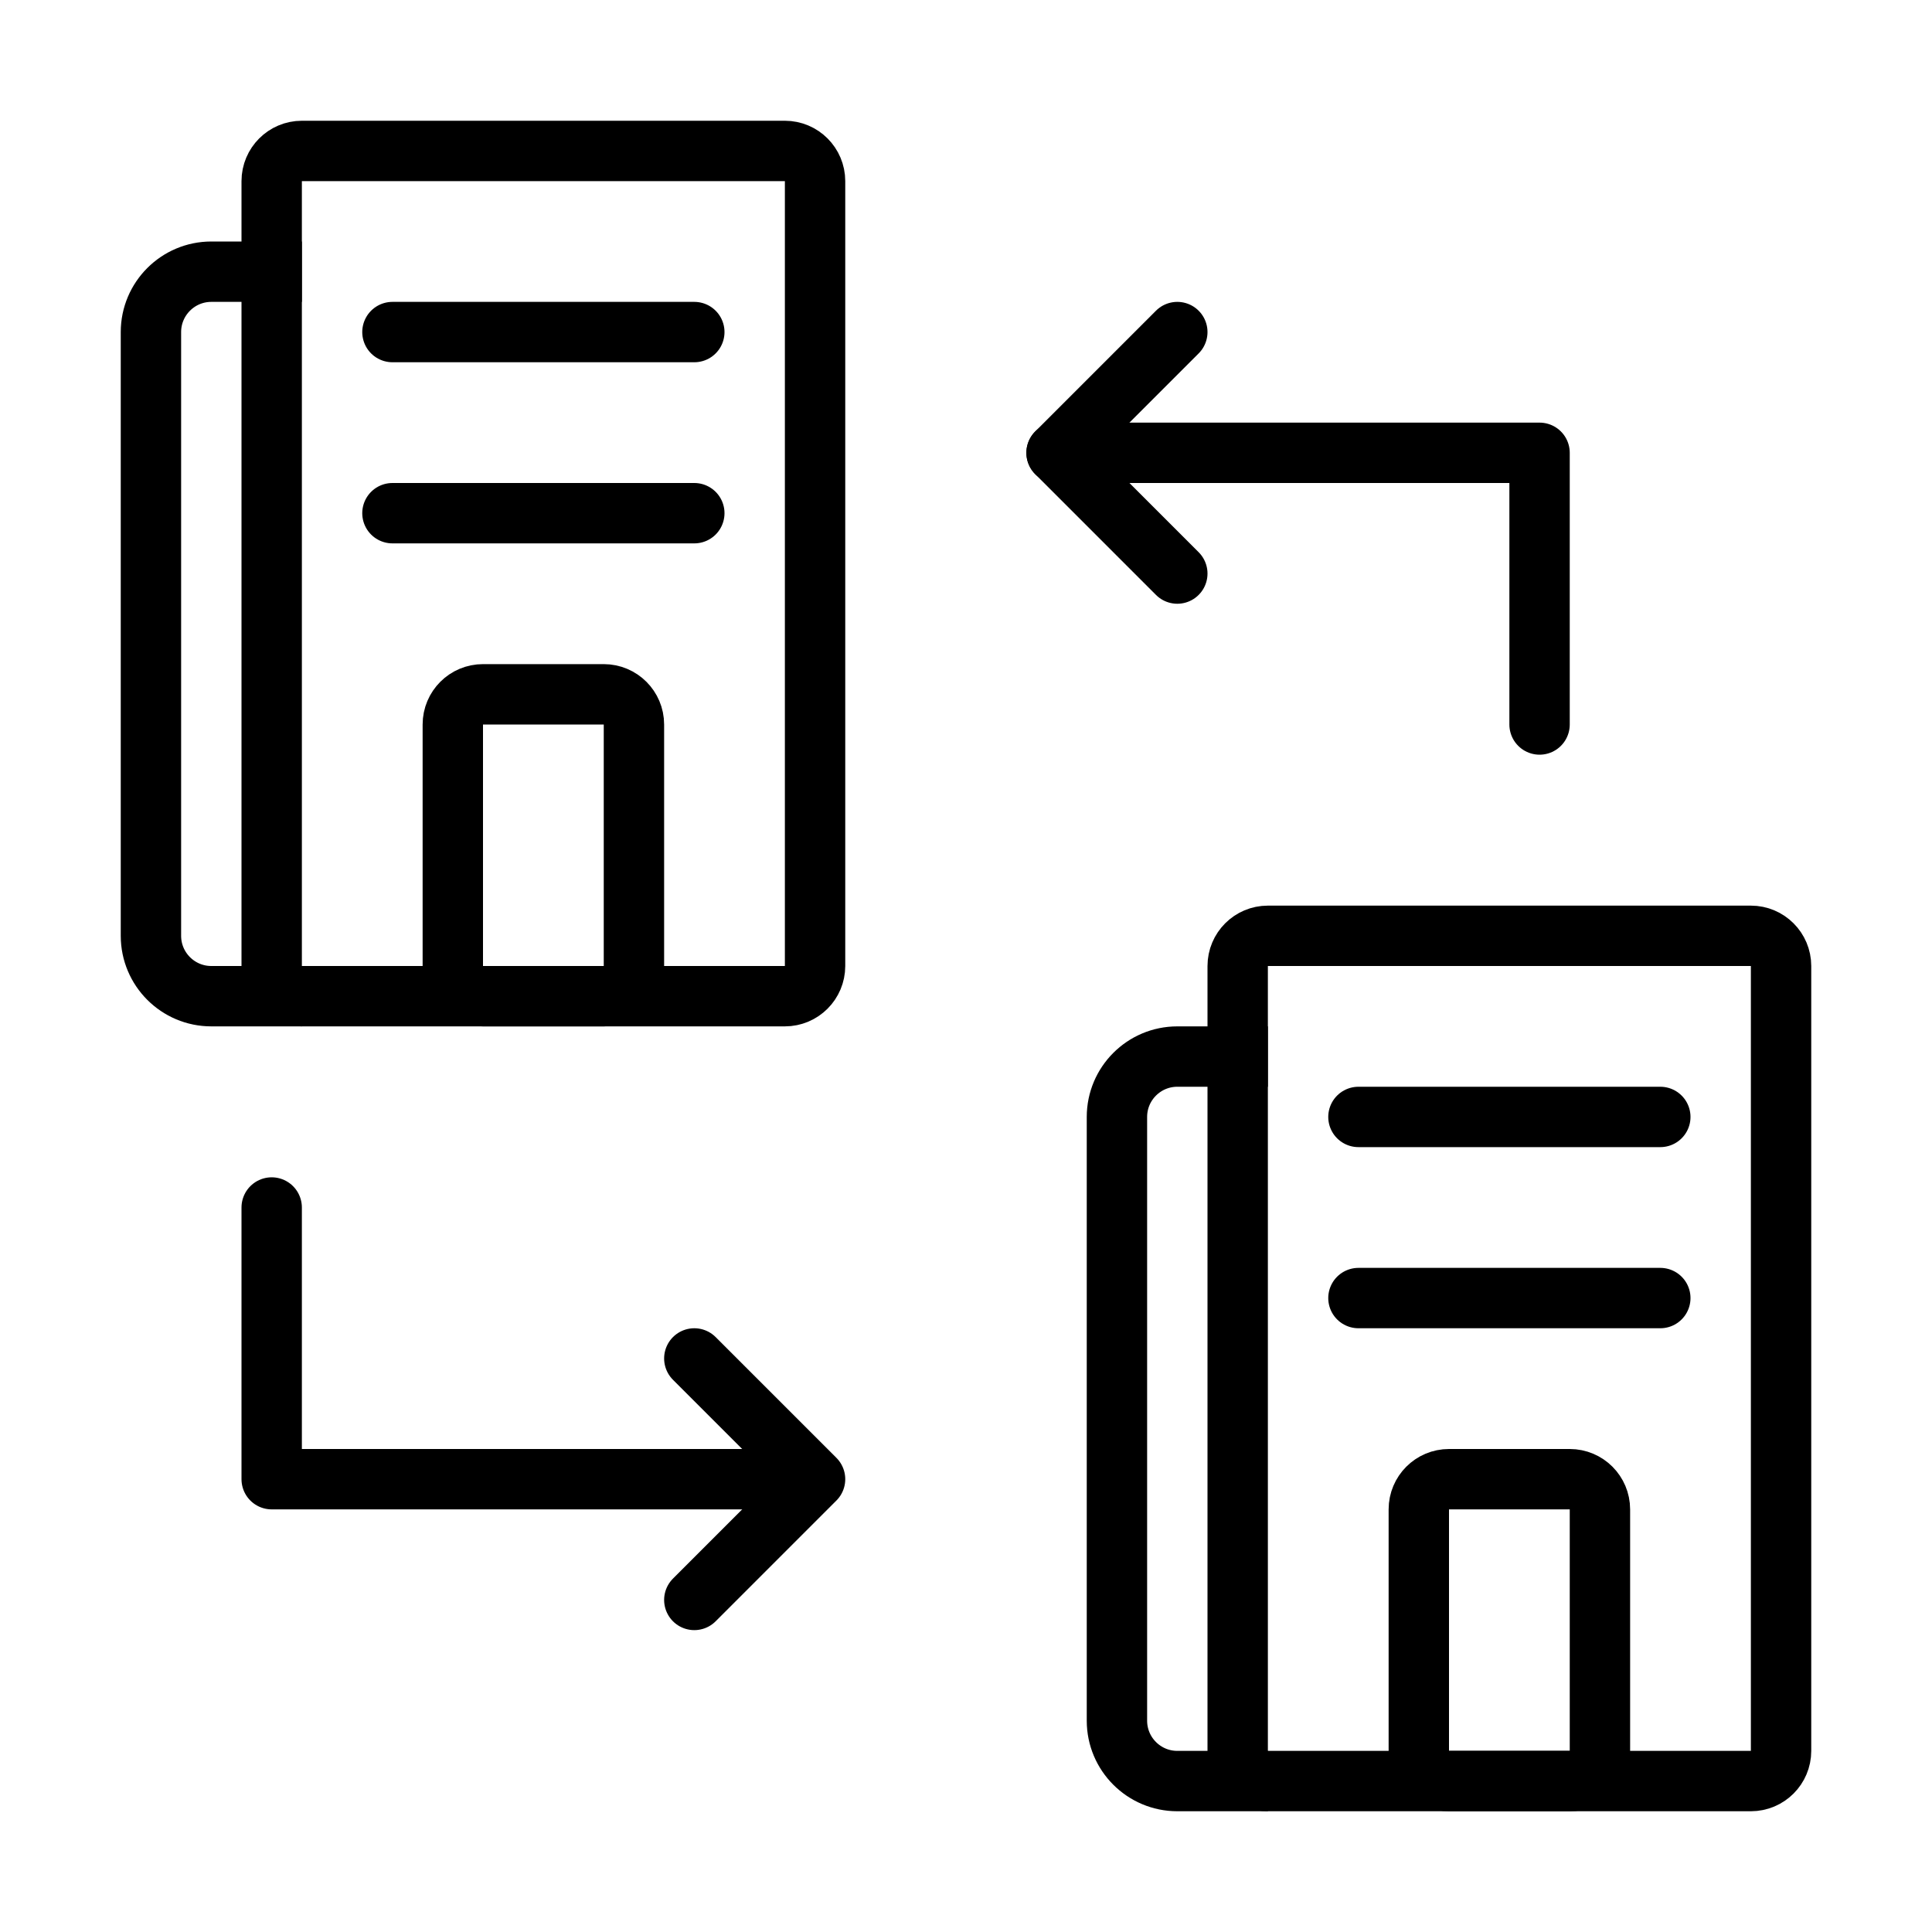
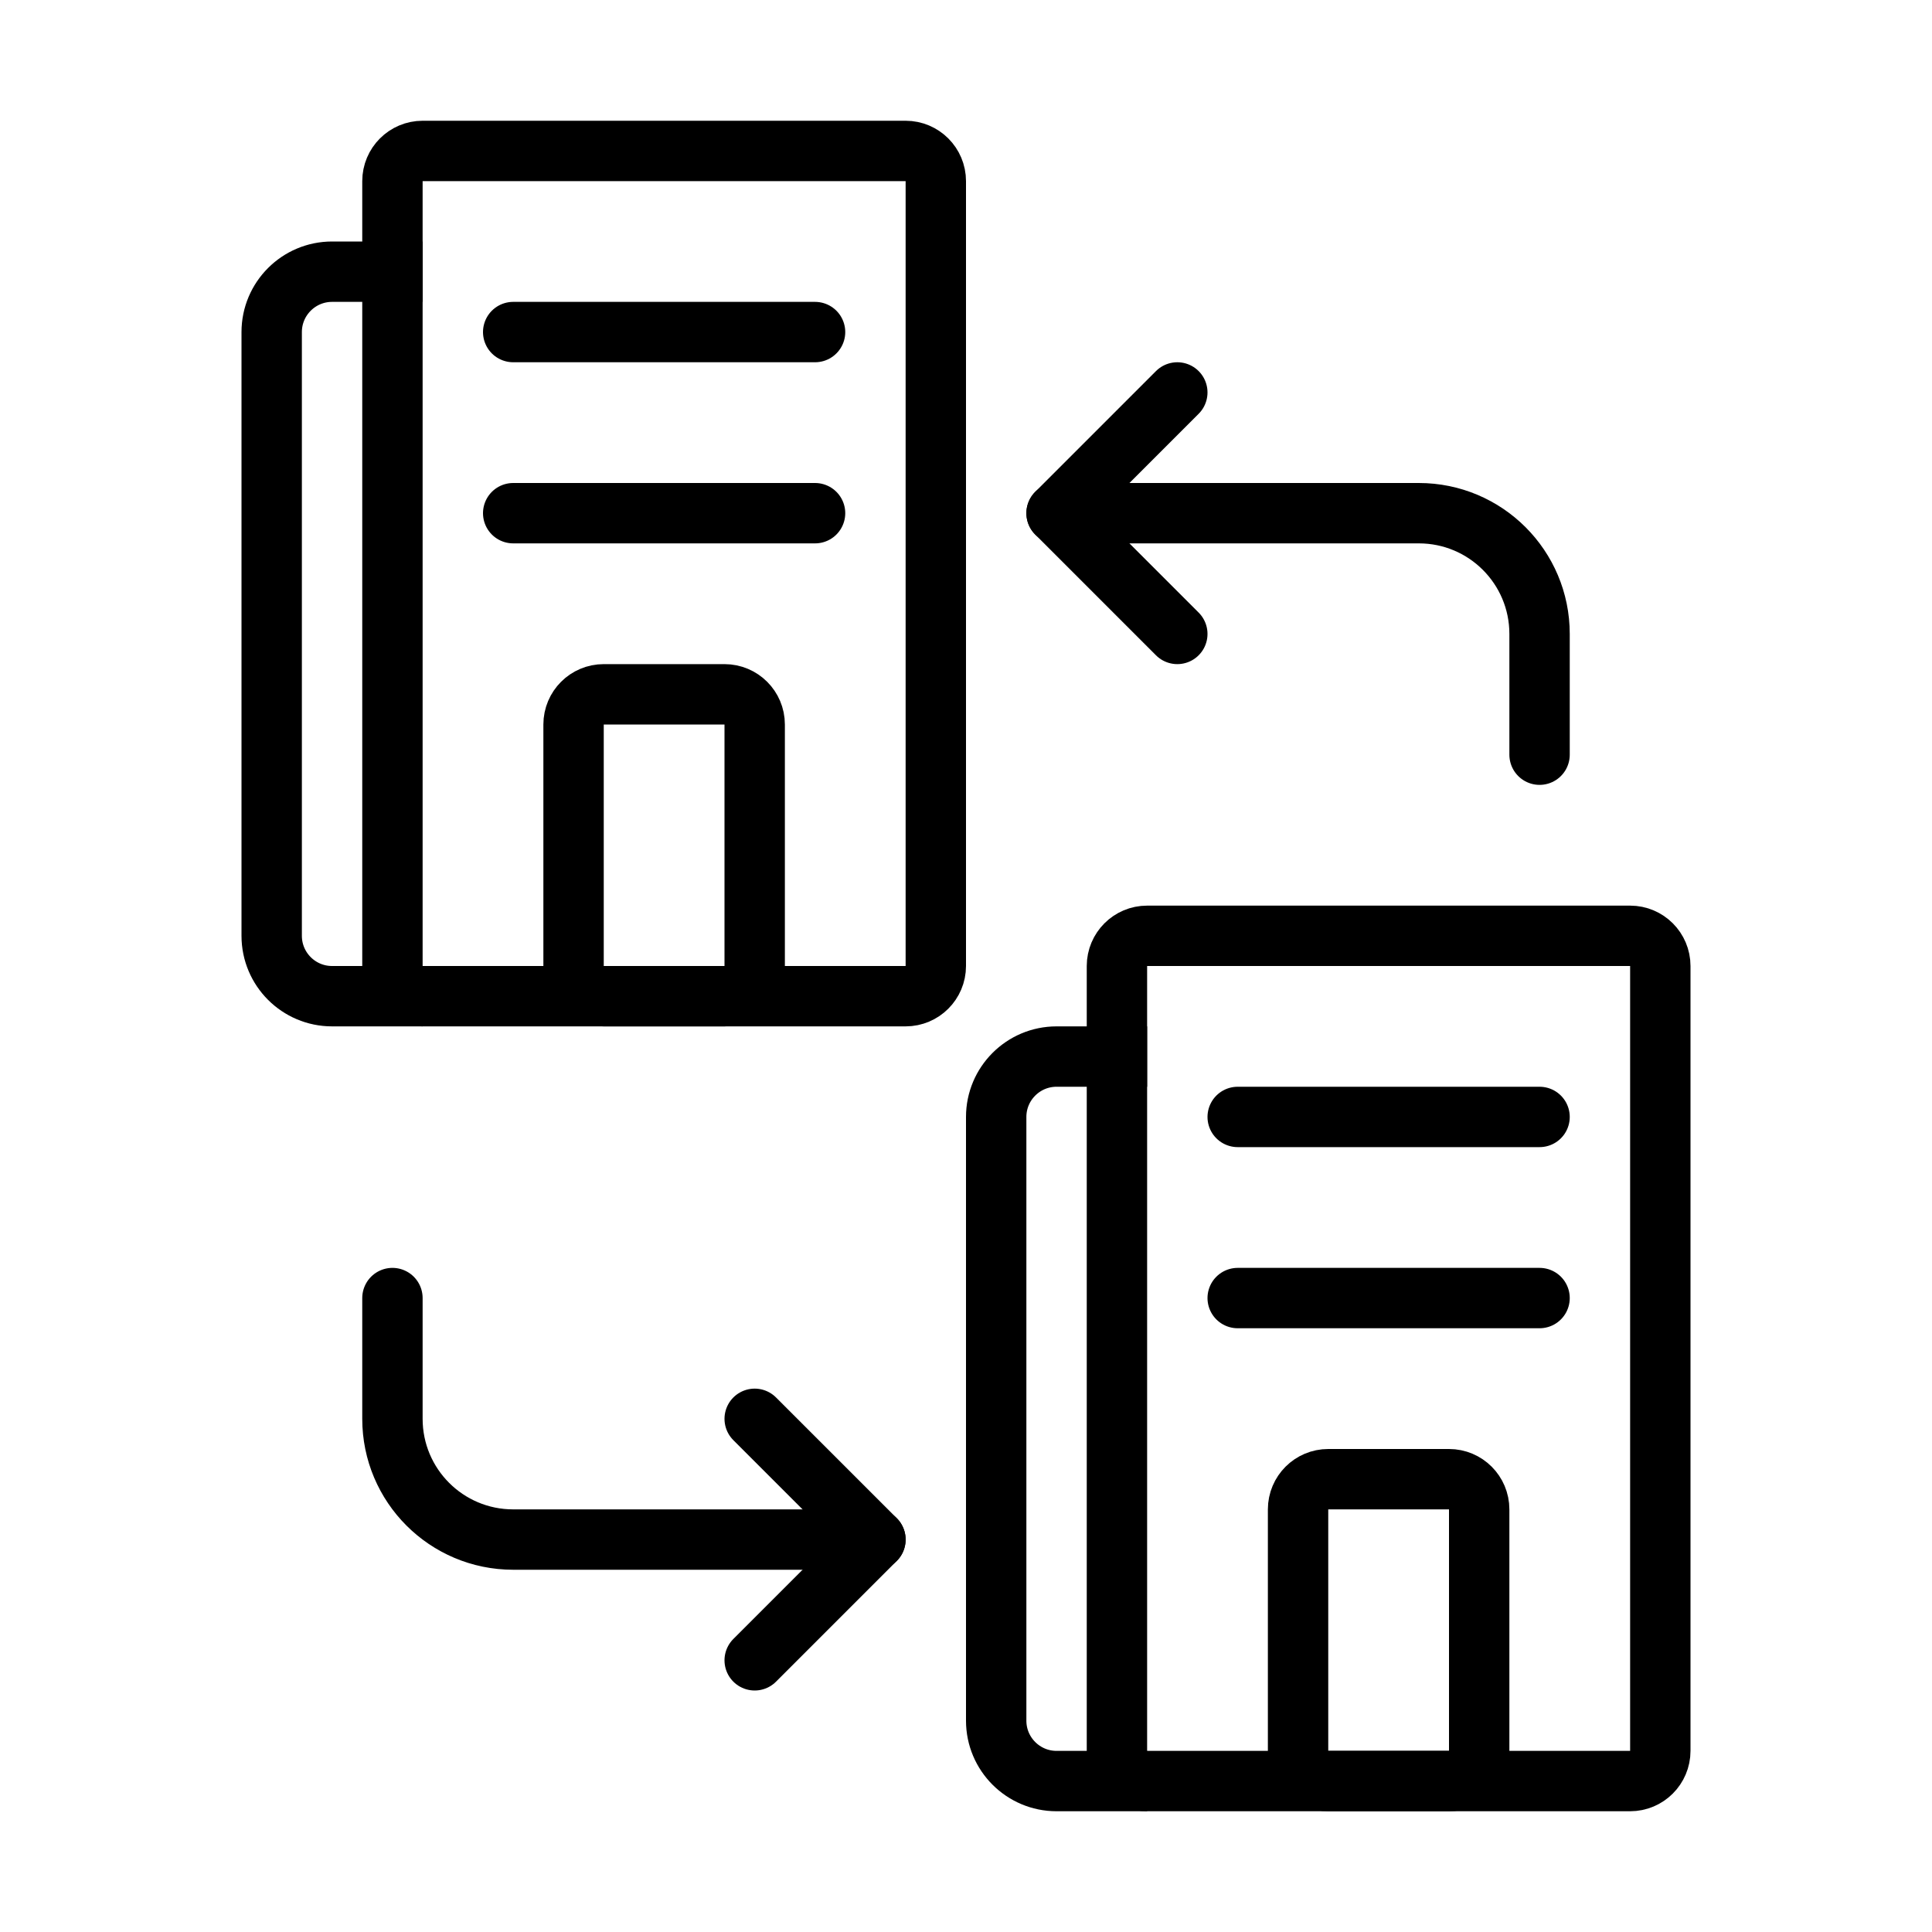
<svg xmlns="http://www.w3.org/2000/svg" viewBox="0 0 32 32" fill="none" width="1em" height="1em">
-   <rect x="7.5" y="11.5" width="3" height="5" rx="0.5" stroke="currentColor" />
-   <path d="M5 2.5H13C13.276 2.5 13.5 2.724 13.5 3V16C13.5 16.276 13.276 16.5 13 16.5H5C4.724 16.5 4.5 16.276 4.5 16V3C4.5 2.724 4.724 2.5 5 2.5Z" stroke="currentColor" />
-   <path d="M5 4.5H3.5C2.948 4.5 2.5 4.948 2.5 5.5V15.5C2.5 16.052 2.948 16.5 3.5 16.5H5" stroke="currentColor" />
-   <path d="M6.5 5.5H11.5" stroke="currentColor" stroke-linecap="round" />
-   <path d="M6.5 8.5H11.5" stroke="currentColor" stroke-linecap="round" />
-   <rect x="23.5" y="24.5" width="3" height="5" rx="0.5" stroke="currentColor" />
-   <path d="M21 15.5H29C29.276 15.5 29.5 15.724 29.5 16V29C29.5 29.276 29.276 29.5 29 29.5H21C20.724 29.5 20.5 29.276 20.5 29V16C20.5 15.724 20.724 15.5 21 15.5Z" stroke="currentColor" />
-   <path d="M21 17.5H19.5C18.948 17.5 18.5 17.948 18.5 18.5V28.5C18.5 29.052 18.948 29.5 19.5 29.5H21" stroke="currentColor" />
-   <path d="M22.5 18.5H27.5" stroke="currentColor" stroke-linecap="round" />
-   <path d="M22.5 21.5H27.5" stroke="currentColor" stroke-linecap="round" />
-   <path d="M17.5 7.5L25.5 7.5L25.5 12" stroke="currentColor" stroke-linecap="round" stroke-linejoin="round" />
-   <path d="M19.5 9.5L17.5 7.5L19.5 5.5" stroke="currentColor" stroke-linecap="round" stroke-linejoin="round" />
-   <path d="M13 24.5L4.5 24.5L4.5 20" stroke="currentColor" stroke-linecap="round" stroke-linejoin="round" />
-   <path d="M11.5 22.5L13.5 24.5L11.5 26.5" stroke="currentColor" stroke-linecap="round" stroke-linejoin="round" />
+   <rect x="9.5" y="11.5" width="3" height="5" rx="0.5" stroke="currentColor" />
+   <path d="M7 2.5H15C15.276 2.5 15.5 2.724 15.5 3V16C15.5 16.276 15.276 16.5 15 16.5H7C6.724 16.5 6.5 16.276 6.5 16V3C6.5 2.724 6.724 2.5 7 2.5Z" stroke="currentColor" />
+   <path d="M7 4.5H5.5C4.948 4.5 4.5 4.948 4.5 5.5V15.5C4.5 16.052 4.948 16.5 5.5 16.5H7" stroke="currentColor" />
+   <path d="M8.5 5.5H13.5" stroke="currentColor" stroke-linecap="round" />
+   <path d="M8.5 8.5H13.5" stroke="currentColor" stroke-linecap="round" />
+   <rect x="21.5" y="24.5" width="3" height="5" rx="0.5" stroke="currentColor" />
+   <path d="M19 15.5H27C27.276 15.5 27.5 15.724 27.5 16V29C27.5 29.276 27.276 29.5 27 29.5H19C18.724 29.5 18.5 29.276 18.5 29V16C18.5 15.724 18.724 15.5 19 15.5Z" stroke="currentColor" />
+   <path d="M19 17.5H17.5C16.948 17.5 16.5 17.948 16.5 18.5V28.5C16.5 29.052 16.948 29.5 17.5 29.5H19" stroke="currentColor" />
+   <path d="M20.5 18.5H25.5" stroke="currentColor" stroke-linecap="round" />
+   <path d="M20.5 21.5H25.5" stroke="currentColor" stroke-linecap="round" />
+   <path d="M17.5 8.5L23.5 8.5C24.605 8.5 25.5 9.395 25.5 10.5L25.5 12.5" stroke="currentColor" stroke-linecap="round" stroke-linejoin="round" />
+   <path d="M19.5 10.5L17.5 8.5L19.5 6.5" stroke="currentColor" stroke-linecap="round" stroke-linejoin="round" />
+   <path d="M14.5 25.5L8.5 25.5C7.395 25.5 6.5 24.605 6.5 23.5L6.5 21.5" stroke="currentColor" stroke-linecap="round" stroke-linejoin="round" />
+   <path d="M12.5 23.5L14.5 25.5L12.5 27.5" stroke="currentColor" stroke-linecap="round" stroke-linejoin="round" />
</svg>
